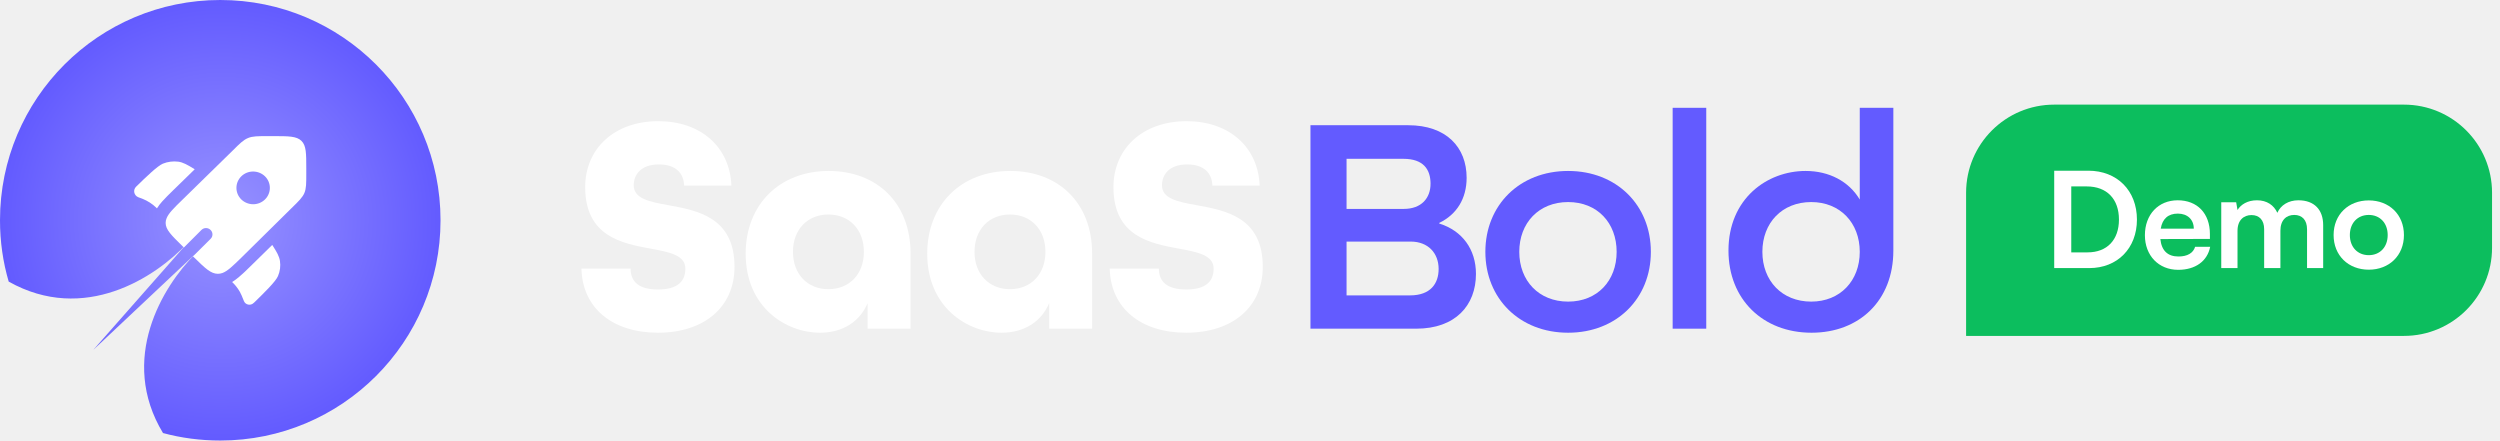
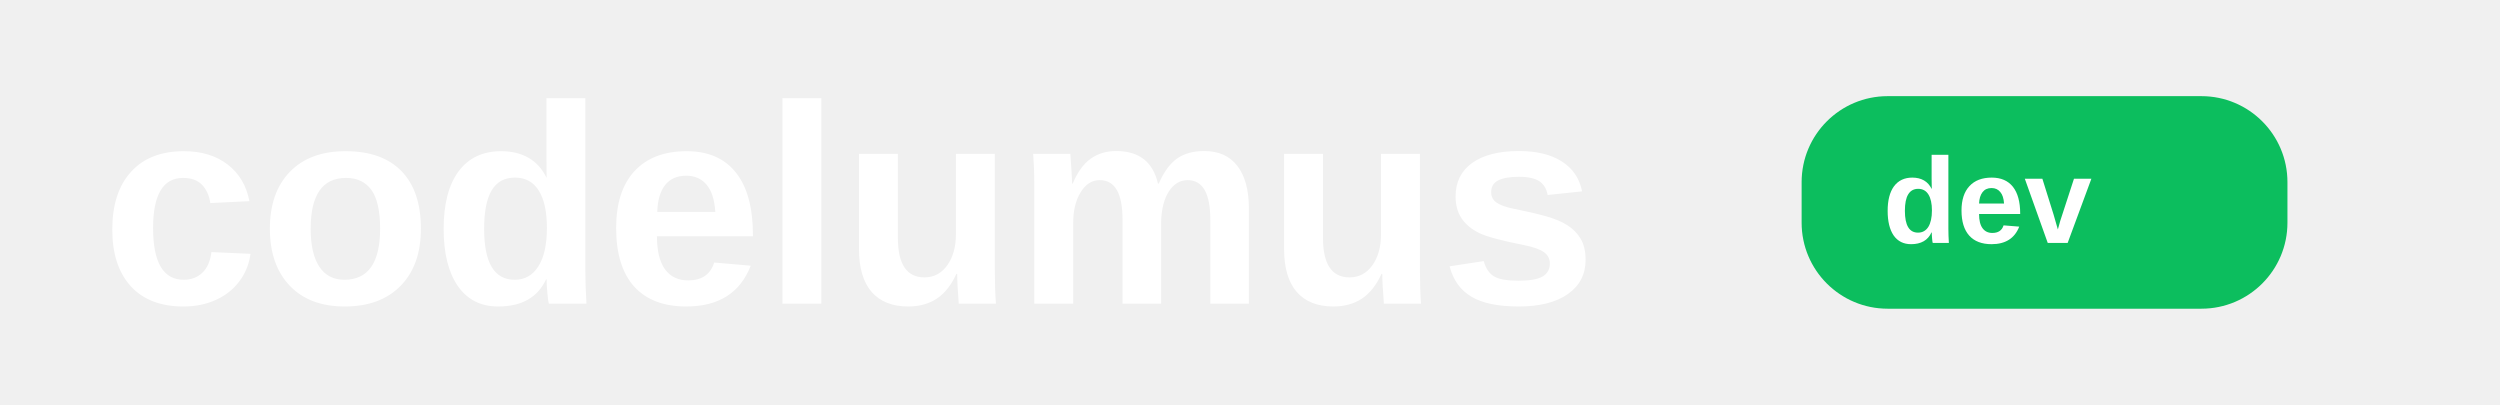
- <svg xmlns="http://www.w3.org/2000/svg" width="227" height="40" viewBox="0 0 227 40" fill="none">
-   <path d="M178.522 17.5C178.522 13.082 182.104 9.5 186.522 9.5H218.278C222.696 9.5 226.278 13.082 226.278 17.5V22.5C226.278 26.918 222.696 30.5 218.278 30.5H178.522V17.5Z" fill="#0CBE5E" />
-   <path d="M189.704 24.343H186.522V15.5H189.619C192.232 15.5 194.034 17.302 194.034 19.939C194.034 22.54 192.268 24.343 189.704 24.343ZM189.474 16.927H188.071V22.915H189.558C191.325 22.915 192.401 21.778 192.401 19.939C192.401 18.064 191.3 16.927 189.474 16.927Z" fill="white" />
-   <path d="M197.781 24.5C196.003 24.5 194.757 23.206 194.757 21.355C194.757 19.48 195.979 18.186 197.733 18.186C199.523 18.186 200.66 19.383 200.66 21.246V21.694L196.16 21.706C196.269 22.758 196.825 23.29 197.805 23.29C198.616 23.29 199.148 22.976 199.317 22.407H200.684C200.43 23.714 199.342 24.5 197.781 24.5ZM197.745 19.395C196.874 19.395 196.342 19.867 196.196 20.762H199.196C199.196 19.939 198.628 19.395 197.745 19.395Z" fill="white" />
-   <path d="M203.166 24.343H201.69V18.367H203.045L203.166 19.069C203.468 18.573 204.073 18.186 204.932 18.186C205.839 18.186 206.468 18.633 206.783 19.323C207.085 18.633 207.787 18.186 208.694 18.186C210.146 18.186 210.944 19.056 210.944 20.436V24.343H209.48V20.823C209.48 19.964 209.021 19.516 208.319 19.516C207.605 19.516 207.061 19.976 207.061 20.956V24.343H205.585V20.811C205.585 19.976 205.138 19.528 204.436 19.528C203.734 19.528 203.166 19.988 203.166 20.956V24.343Z" fill="white" />
-   <path d="M211.891 21.342C211.891 19.48 213.234 18.197 215.084 18.197C216.935 18.197 218.278 19.48 218.278 21.342C218.278 23.205 216.935 24.488 215.084 24.488C213.234 24.488 211.891 23.205 211.891 21.342ZM213.367 21.342C213.367 22.431 214.068 23.169 215.084 23.169C216.1 23.169 216.802 22.431 216.802 21.342C216.802 20.254 216.1 19.516 215.084 19.516C214.068 19.516 213.367 20.254 213.367 21.342Z" fill="white" />
-   <path d="M59.745 30.211C55.621 30.211 52.881 27.98 52.796 24.392H57.259C57.259 25.551 57.965 26.285 59.745 26.285C61.524 26.285 62.23 25.551 62.23 24.392C62.23 23.178 60.818 22.895 59.123 22.585C56.496 22.104 53.135 21.483 53.135 16.992C53.135 13.489 55.79 11.003 59.773 11.003C63.643 11.003 66.27 13.348 66.411 16.851H62.117C62.089 15.777 61.411 14.93 59.83 14.93C58.191 14.93 57.542 15.862 57.542 16.822C57.542 18.037 58.954 18.319 60.677 18.63C63.332 19.11 66.694 19.732 66.694 24.223C66.694 27.895 63.925 30.211 59.745 30.211Z" fill="white" />
-   <path d="M74.458 30.211C71.351 30.211 67.707 27.895 67.707 23.037C67.707 18.545 70.814 15.523 75.249 15.523C79.627 15.523 82.678 18.432 82.678 23.008V29.844H78.78V27.528C78.046 29.251 76.464 30.211 74.458 30.211ZM75.221 26.257C77.142 26.257 78.441 24.873 78.441 22.867C78.441 20.862 77.142 19.477 75.221 19.477C73.3 19.477 72.001 20.862 72.001 22.867C72.001 24.873 73.3 26.257 75.221 26.257Z" fill="white" />
-   <path d="M90.944 30.211C87.836 30.211 84.192 27.895 84.192 23.037C84.192 18.545 87.3 15.523 91.734 15.523C96.113 15.523 99.163 18.432 99.163 23.008V29.844H95.265V27.528C94.531 29.251 92.949 30.211 90.944 30.211ZM91.706 26.257C93.627 26.257 94.926 24.873 94.926 22.867C94.926 20.862 93.627 19.477 91.706 19.477C89.785 19.477 88.486 20.862 88.486 22.867C88.486 24.873 89.785 26.257 91.706 26.257Z" fill="white" />
-   <path d="M107.711 30.211C103.587 30.211 100.847 27.98 100.763 24.392H105.226C105.226 25.551 105.932 26.285 107.711 26.285C109.491 26.285 110.197 25.551 110.197 24.392C110.197 23.178 108.785 22.895 107.09 22.585C104.463 22.104 101.101 21.483 101.101 16.992C101.101 13.489 103.757 11.003 107.74 11.003C111.609 11.003 114.236 13.348 114.378 16.851H110.084C110.056 15.777 109.378 14.93 107.796 14.93C106.158 14.93 105.508 15.862 105.508 16.822C105.508 18.037 106.92 18.319 108.643 18.63C111.299 19.11 114.66 19.732 114.66 24.223C114.66 27.895 111.892 30.211 107.711 30.211Z" fill="white" />
-   <path d="M118.99 29.844V11.37H127.859C131.334 11.37 133.17 13.376 133.17 16.144C133.17 18.037 132.266 19.477 130.684 20.24V20.296C132.774 20.946 134.017 22.641 134.017 24.872C134.017 27.725 132.153 29.844 128.594 29.844H118.99ZM122.267 18.969H127.464C129.074 18.969 129.893 17.98 129.893 16.681C129.893 15.382 129.243 14.421 127.436 14.421H122.267V18.969ZM122.267 26.821H128.029C129.893 26.821 130.628 25.748 130.628 24.42C130.628 23.008 129.695 21.935 128.085 21.935H122.267V26.821Z" fill="#635BFF" />
-   <path d="M142.384 30.211C137.978 30.211 134.871 27.104 134.871 22.867C134.871 18.63 137.978 15.523 142.384 15.523C146.791 15.523 149.898 18.63 149.898 22.867C149.898 27.104 146.791 30.211 142.384 30.211ZM142.384 27.386C145.04 27.386 146.791 25.494 146.791 22.867C146.791 20.24 145.04 18.347 142.384 18.347C139.729 18.347 137.95 20.24 137.95 22.867C137.95 25.494 139.729 27.386 142.384 27.386Z" fill="#635BFF" />
-   <path d="M151.877 29.844V9.789H154.928V29.844H151.877Z" fill="#635BFF" />
-   <path d="M164.487 30.211C160.053 30.211 156.945 27.16 156.945 22.754C156.945 18.037 160.448 15.523 163.951 15.523C166.069 15.523 167.877 16.455 168.866 18.121V9.789H171.916V22.754C171.916 27.273 168.837 30.211 164.487 30.211ZM164.459 27.386C167.086 27.386 168.866 25.494 168.866 22.867C168.866 20.24 167.086 18.347 164.459 18.347C161.804 18.347 160.024 20.24 160.024 22.867C160.024 25.494 161.804 27.386 164.459 27.386Z" fill="#635BFF" />
-   <path fill-rule="evenodd" clip-rule="evenodd" d="M20 40C31.05 40 40 31.05 40 20C40 8.95 31.05 0 20 0C8.95 0 0 8.95 0 20C0 21.93 0.27 23.8 0.79 25.57C7.64 29.42 14.12 25.19 16.98 22.11L8.47 31.77L17.74 23.05C14.76 26 10.75 32.61 14.8 39.32C16.46 39.77 18.21 40 20.01 40H20ZM17.73 23.04L18.23 22.57C18.07 22.71 17.9 22.87 17.73 23.04ZM16.97 22.11L17.42 21.6C17.28 21.77 17.13 21.94 16.97 22.11Z" fill="url(#paint0_radial_3129_21558)" />
-   <path d="M17.68 15.37L15.69 17.31C15.32 17.67 14.99 18 14.73 18.29C14.56 18.48 14.39 18.69 14.25 18.92L14.23 18.9C14.23 18.9 14.17 18.85 14.16 18.83C13.81 18.5 13.41 18.24 12.96 18.06C12.94 18.06 12.91 18.04 12.86 18.02L12.56 17.91C12.16 17.75 12.05 17.25 12.36 16.95C13.24 16.09 14.29 15.07 14.79 14.86C15.24 14.68 15.72 14.62 16.19 14.68C16.62 14.74 17.02 14.96 17.68 15.37Z" fill="white" />
-   <path d="M21.08 25.61C21.24 25.77 21.35 25.88 21.44 26C21.57 26.16 21.68 26.33 21.78 26.5C21.89 26.7 21.98 26.91 22.15 27.34C22.29 27.69 22.76 27.78 23.03 27.51L23.1 27.45C23.98 26.59 25.03 25.57 25.24 25.07C25.43 24.63 25.49 24.16 25.42 23.7C25.36 23.28 25.14 22.89 24.72 22.24L22.73 24.19C22.36 24.56 22.01 24.89 21.7 25.15C21.51 25.31 21.31 25.46 21.09 25.6L21.08 25.61Z" fill="white" />
-   <path fill-rule="evenodd" clip-rule="evenodd" d="M21.93 23.38L26.48 18.89C27.14 18.25 27.47 17.92 27.64 17.52C27.81 17.11 27.81 16.66 27.81 15.75V15.32C27.81 13.92 27.81 13.22 27.37 12.79C26.93 12.36 26.21 12.36 24.78 12.36H24.34C23.41 12.36 22.94 12.36 22.53 12.53C22.11 12.7 21.78 13.02 21.13 13.67L16.56 18.14C15.79 18.89 15.31 19.36 15.13 19.81C15.07 19.95 15.04 20.09 15.04 20.24C15.04 20.85 15.55 21.35 16.56 22.34L16.7 22.47L18.29 20.88C18.52 20.65 18.89 20.65 19.12 20.88C19.35 21.1 19.35 21.47 19.12 21.69L17.52 23.28L17.63 23.38C18.64 24.37 19.15 24.86 19.78 24.86C19.92 24.86 20.05 24.84 20.19 24.79C20.66 24.62 21.14 24.15 21.93 23.38ZM24.06 18.11C23.47 18.69 22.51 18.69 21.91 18.11C21.32 17.53 21.32 16.59 21.91 16.01C22.5 15.43 23.46 15.43 24.06 16.01C24.65 16.59 24.65 17.53 24.06 18.11Z" fill="white" />
-   <defs>
-     <radialGradient id="paint0_radial_3129_21558" cx="0" cy="0" r="1" gradientUnits="userSpaceOnUse" gradientTransform="translate(20.09 19.98) rotate(90) scale(20)">
-       <stop stop-color="#9893FF" />
-       <stop offset="1" stop-color="#635BFF" />
-     </radialGradient>
-   </defs>
+ <svg xmlns="http://www.w3.org/2000/svg" width="247" height="40" viewBox="0 0 247 40" fill="none">
+   <text x="10" y="30" font-family="Arial" font-size="28" font-weight="bold" fill="white">codelumus</text>
+   <rect x="178" y="9.5" width="48" height="21" rx="8.5" fill="#0CBE5E" />
+   <text x="186" y="24" font-family="Arial" font-size="12" font-weight="bold" fill="white">dev</text>
</svg>
